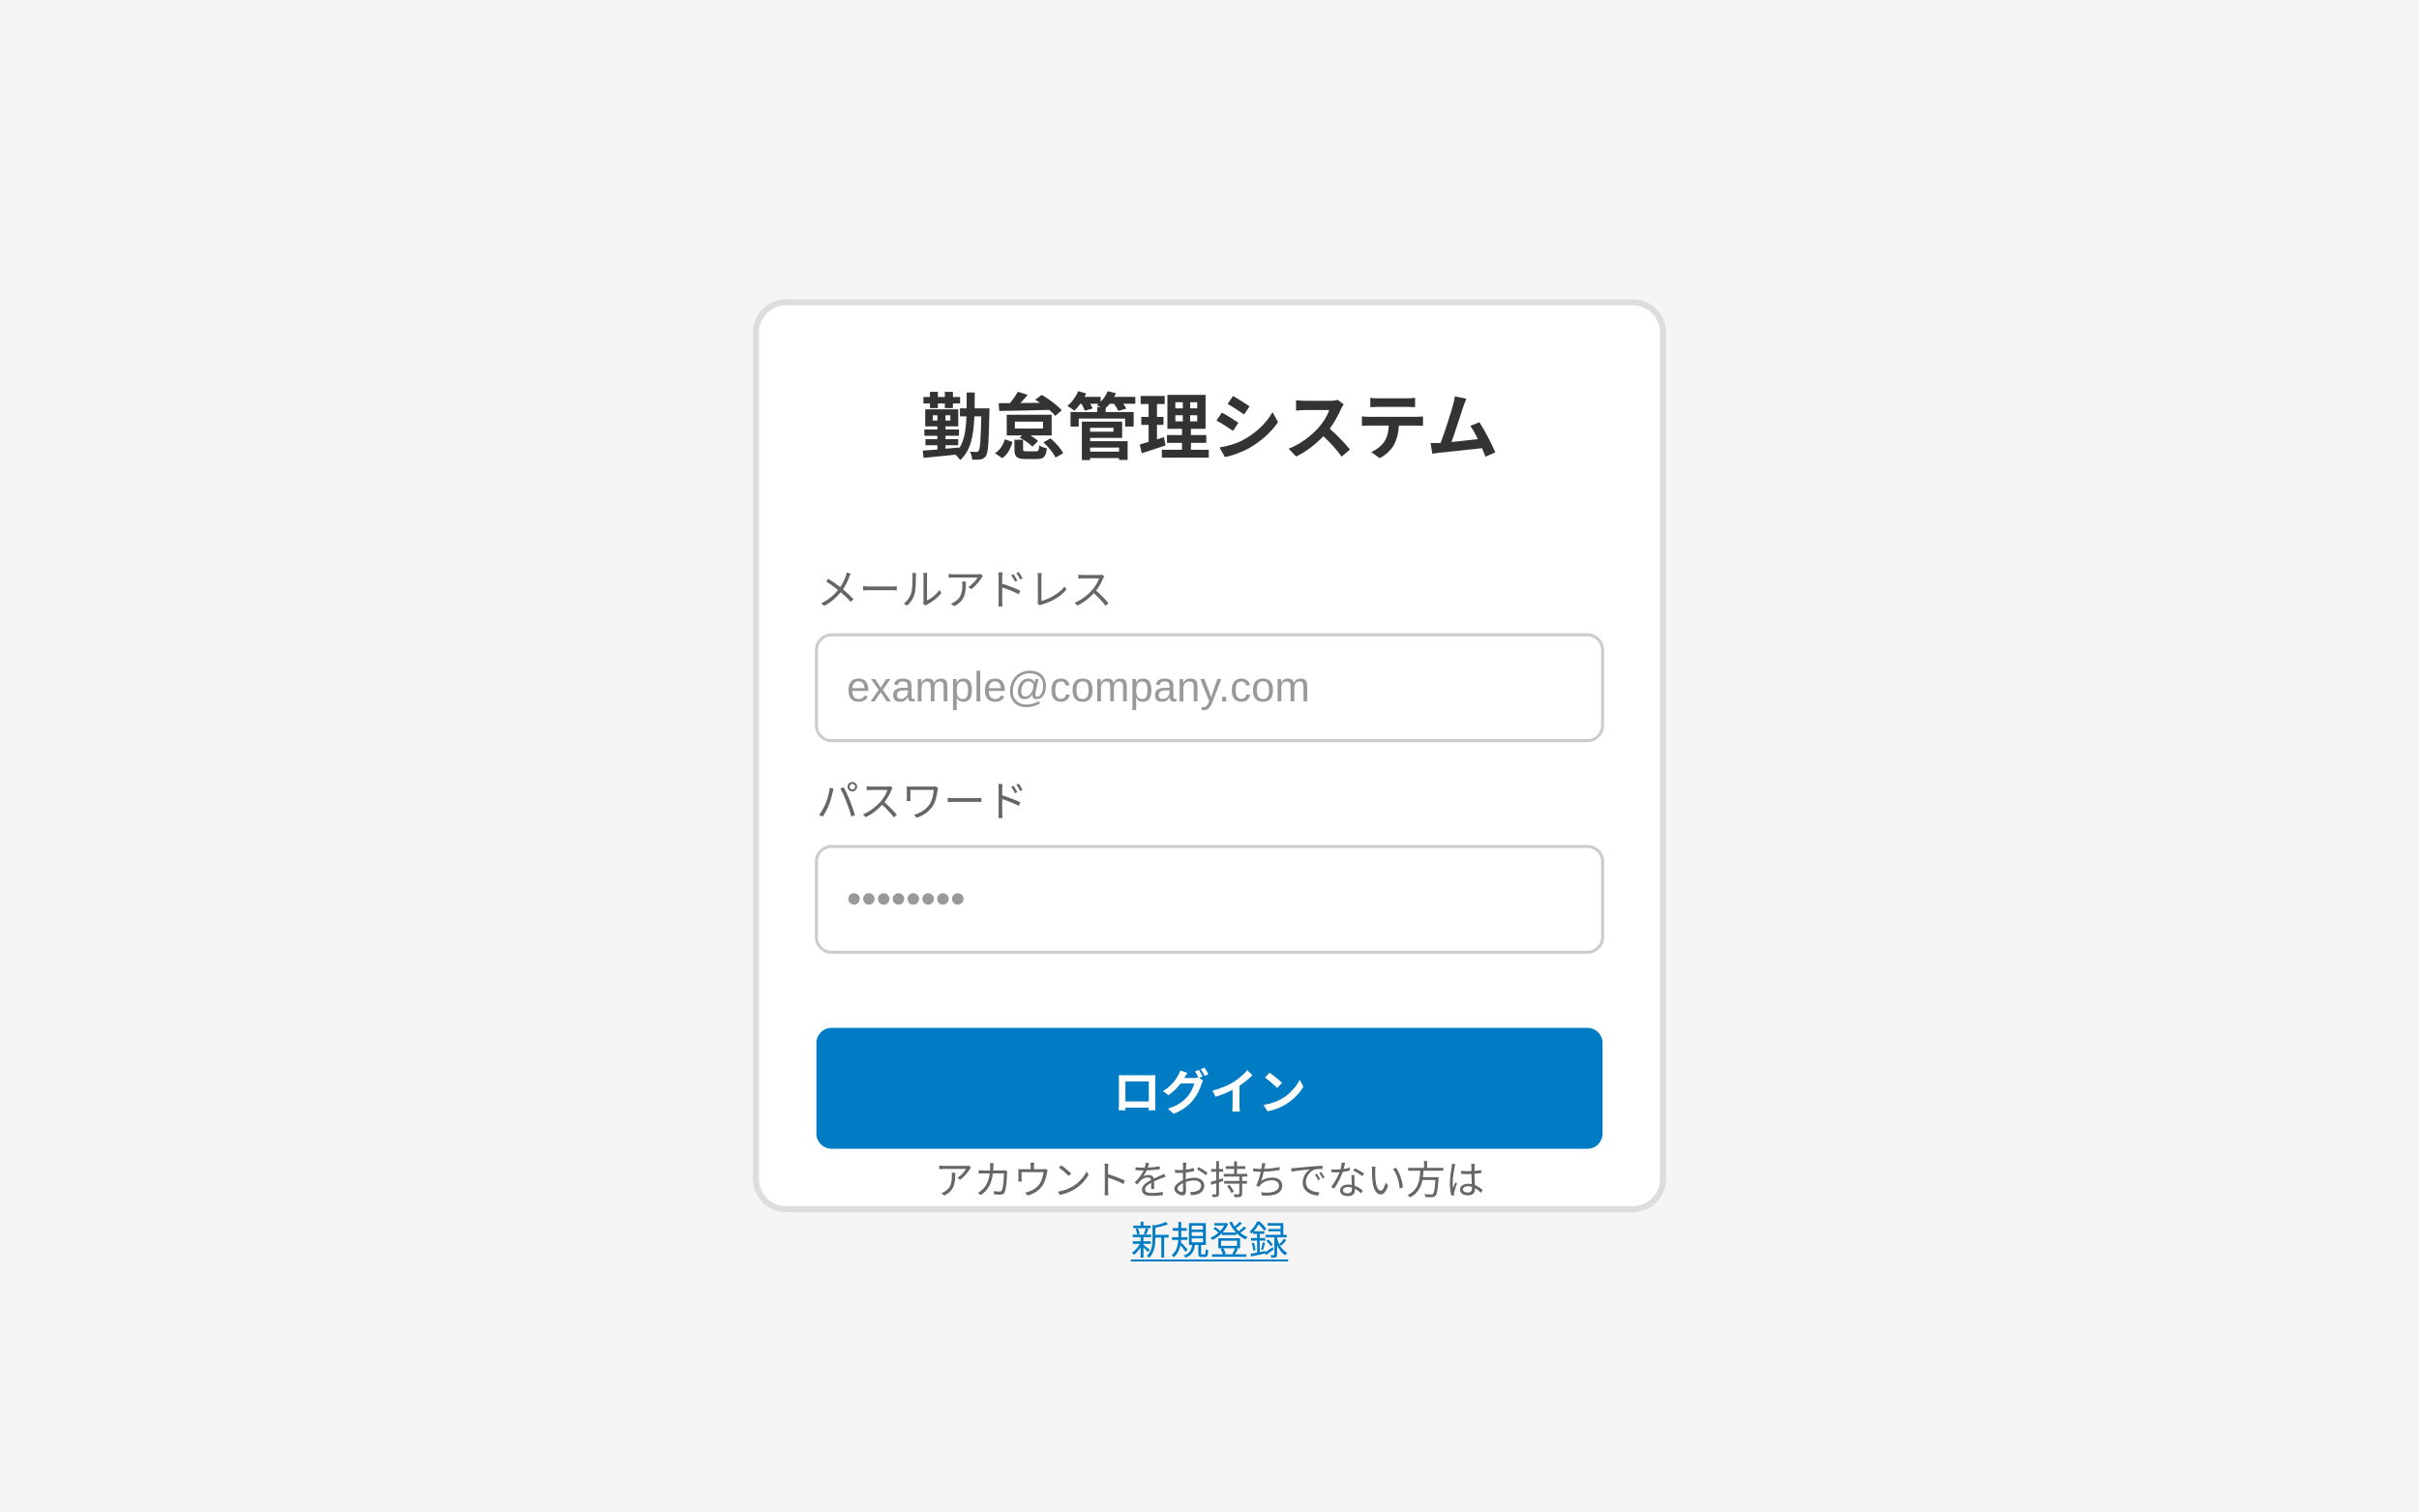
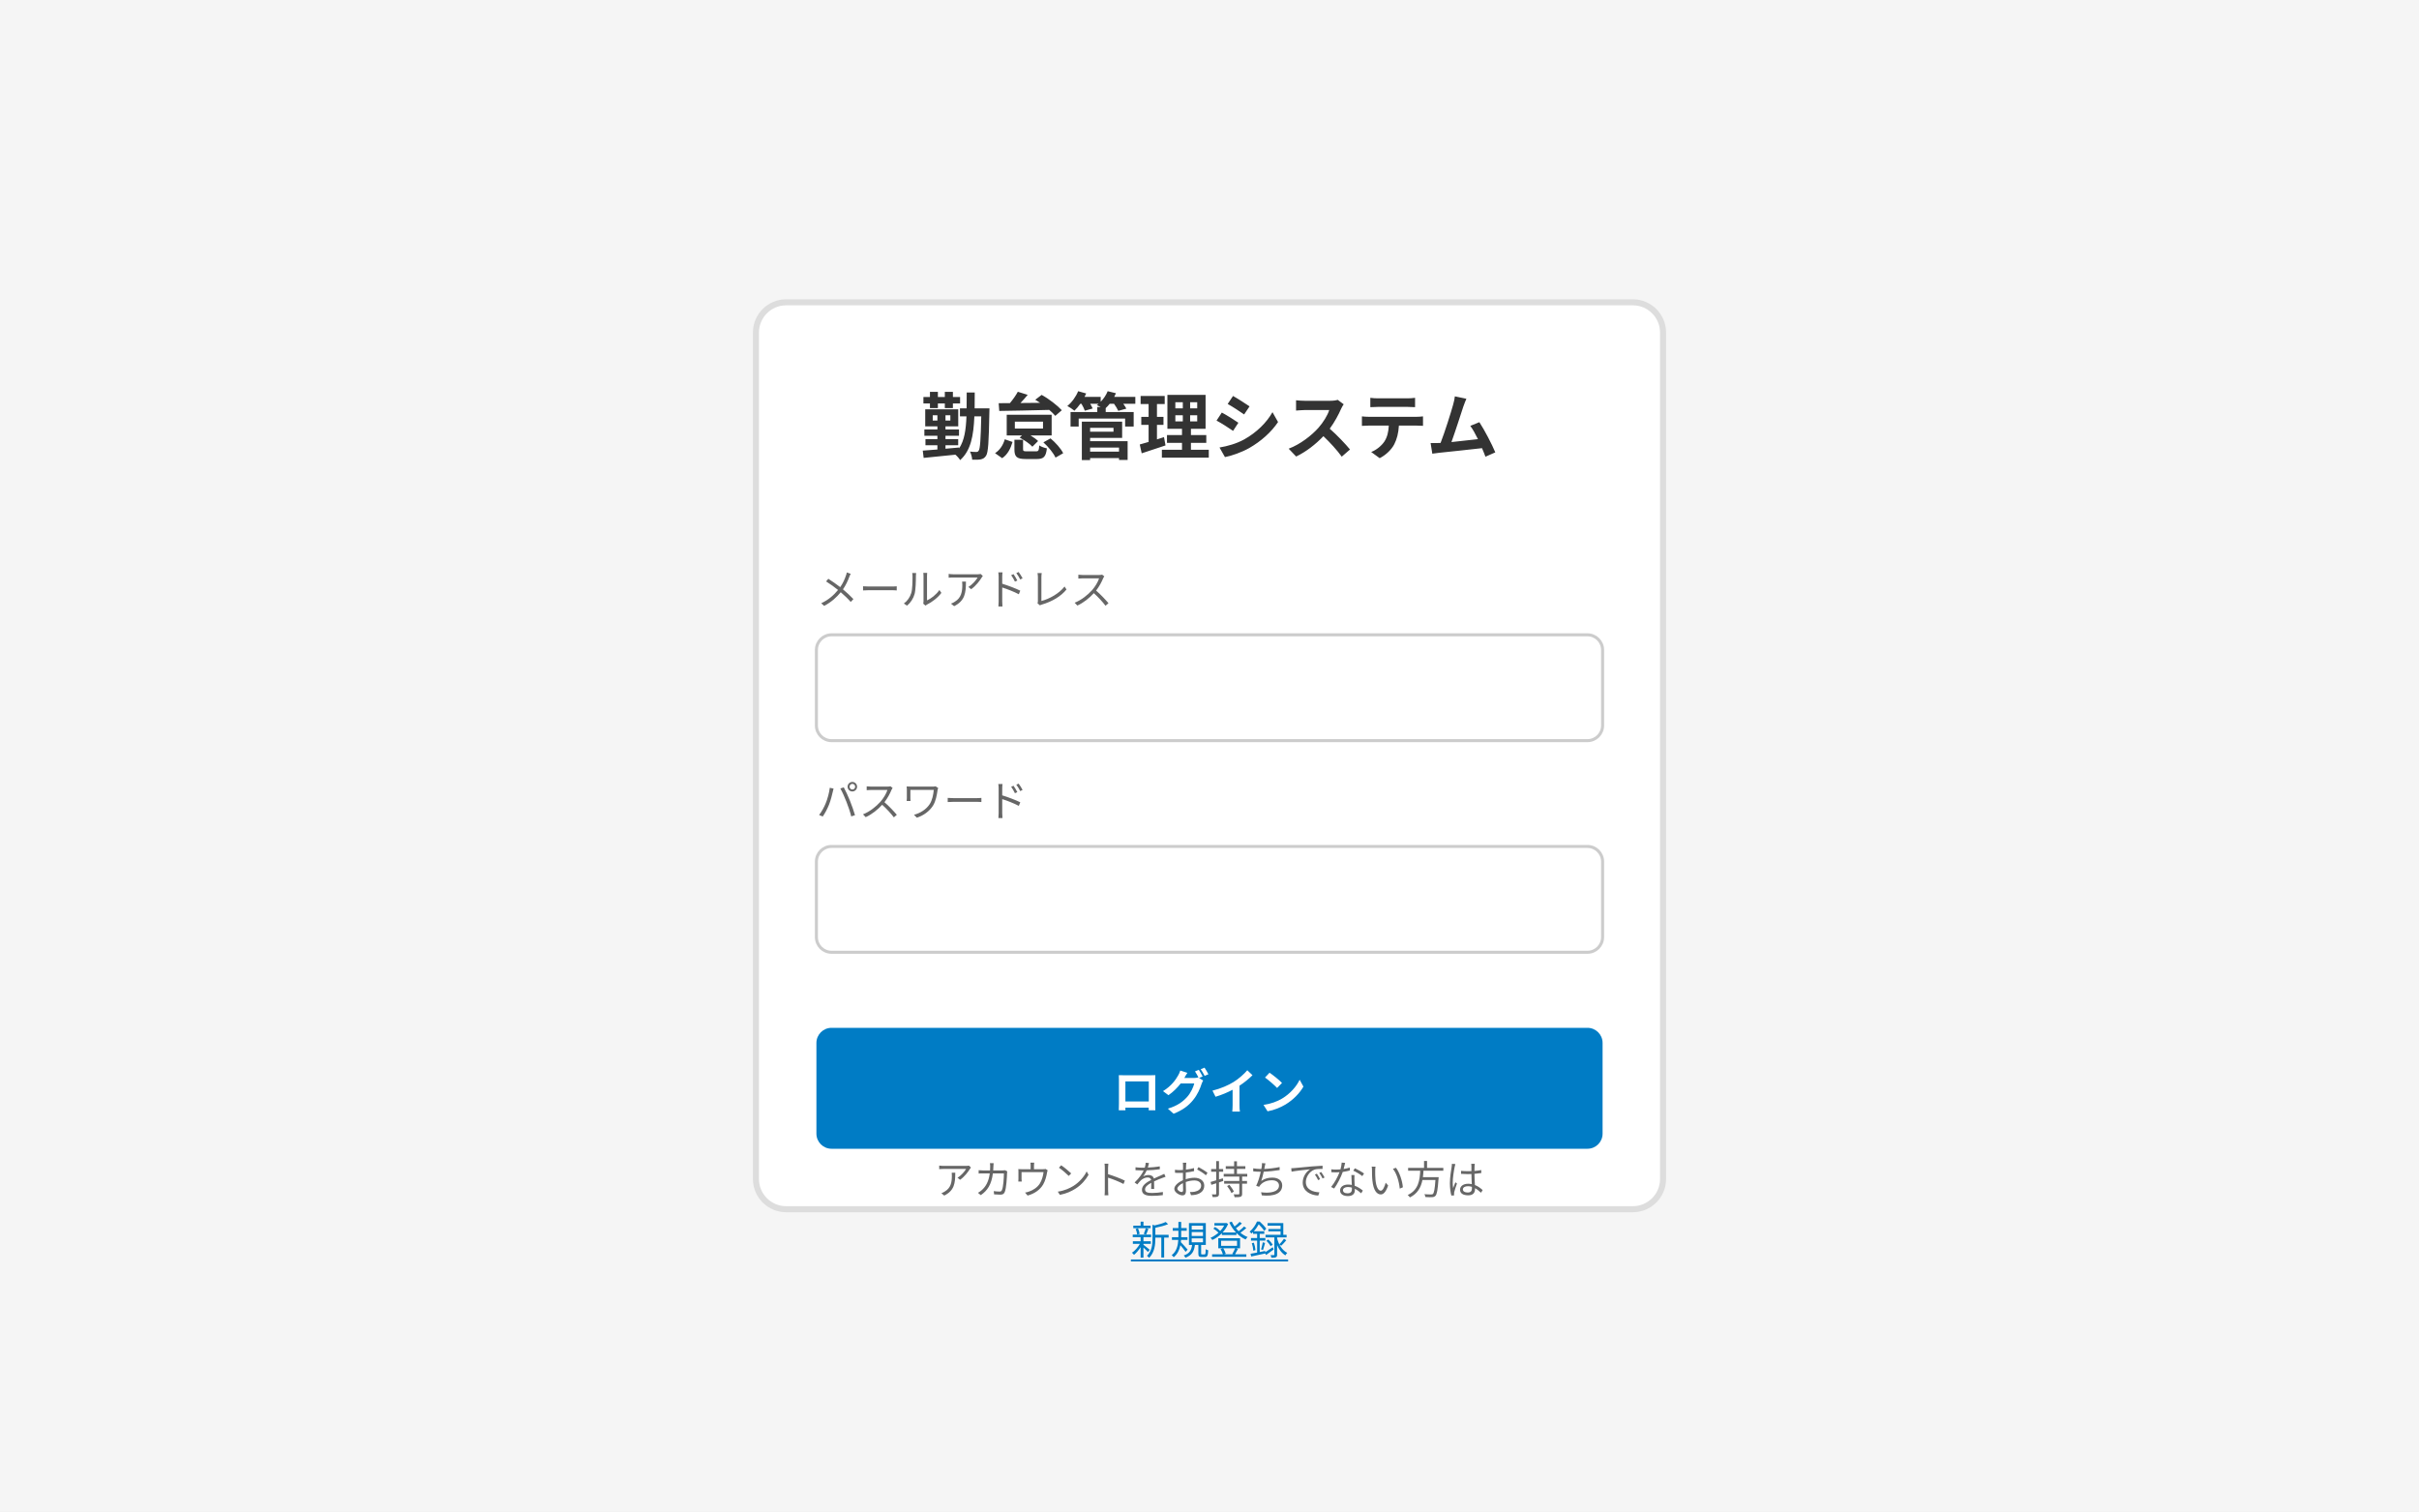
<svg xmlns="http://www.w3.org/2000/svg" width="800" height="500">
  <rect width="800" height="500" fill="#f5f5f5" />
  <rect x="250" y="100" width="300" height="300" fill="white" stroke="#ddd" stroke-width="2" rx="10" />
  <text x="400" y="150" font-family="Arial, sans-serif" font-size="24" font-weight="bold" text-anchor="middle" fill="#333">勤怠管理システム</text>
  <text x="270" y="200" font-family="Arial, sans-serif" font-size="14" fill="#666">メールアドレス</text>
  <rect x="270" y="210" width="260" height="35" fill="white" stroke="#ccc" stroke-width="1" rx="5" />
-   <text x="280" y="232" font-family="Arial, sans-serif" font-size="14" fill="#999">example@company.com</text>
  <text x="270" y="270" font-family="Arial, sans-serif" font-size="14" fill="#666">パスワード</text>
  <rect x="270" y="280" width="260" height="35" fill="white" stroke="#ccc" stroke-width="1" rx="5" />
-   <text x="280" y="302" font-family="Arial, sans-serif" font-size="14" fill="#999">••••••••</text>
  <rect x="270" y="340" width="260" height="40" fill="#007cc5" stroke="none" rx="5" />
  <text x="400" y="367" font-family="Arial, sans-serif" font-size="16" font-weight="bold" text-anchor="middle" fill="white">ログイン</text>
  <text x="400" y="395" font-family="Arial, sans-serif" font-size="13" text-anchor="middle" fill="#666">アカウントをお持ちでない方は</text>
  <text x="400" y="415" font-family="Arial, sans-serif" font-size="13" text-anchor="middle" fill="#007cc5" style="text-decoration: underline; cursor: pointer;">新規登録</text>
</svg>
